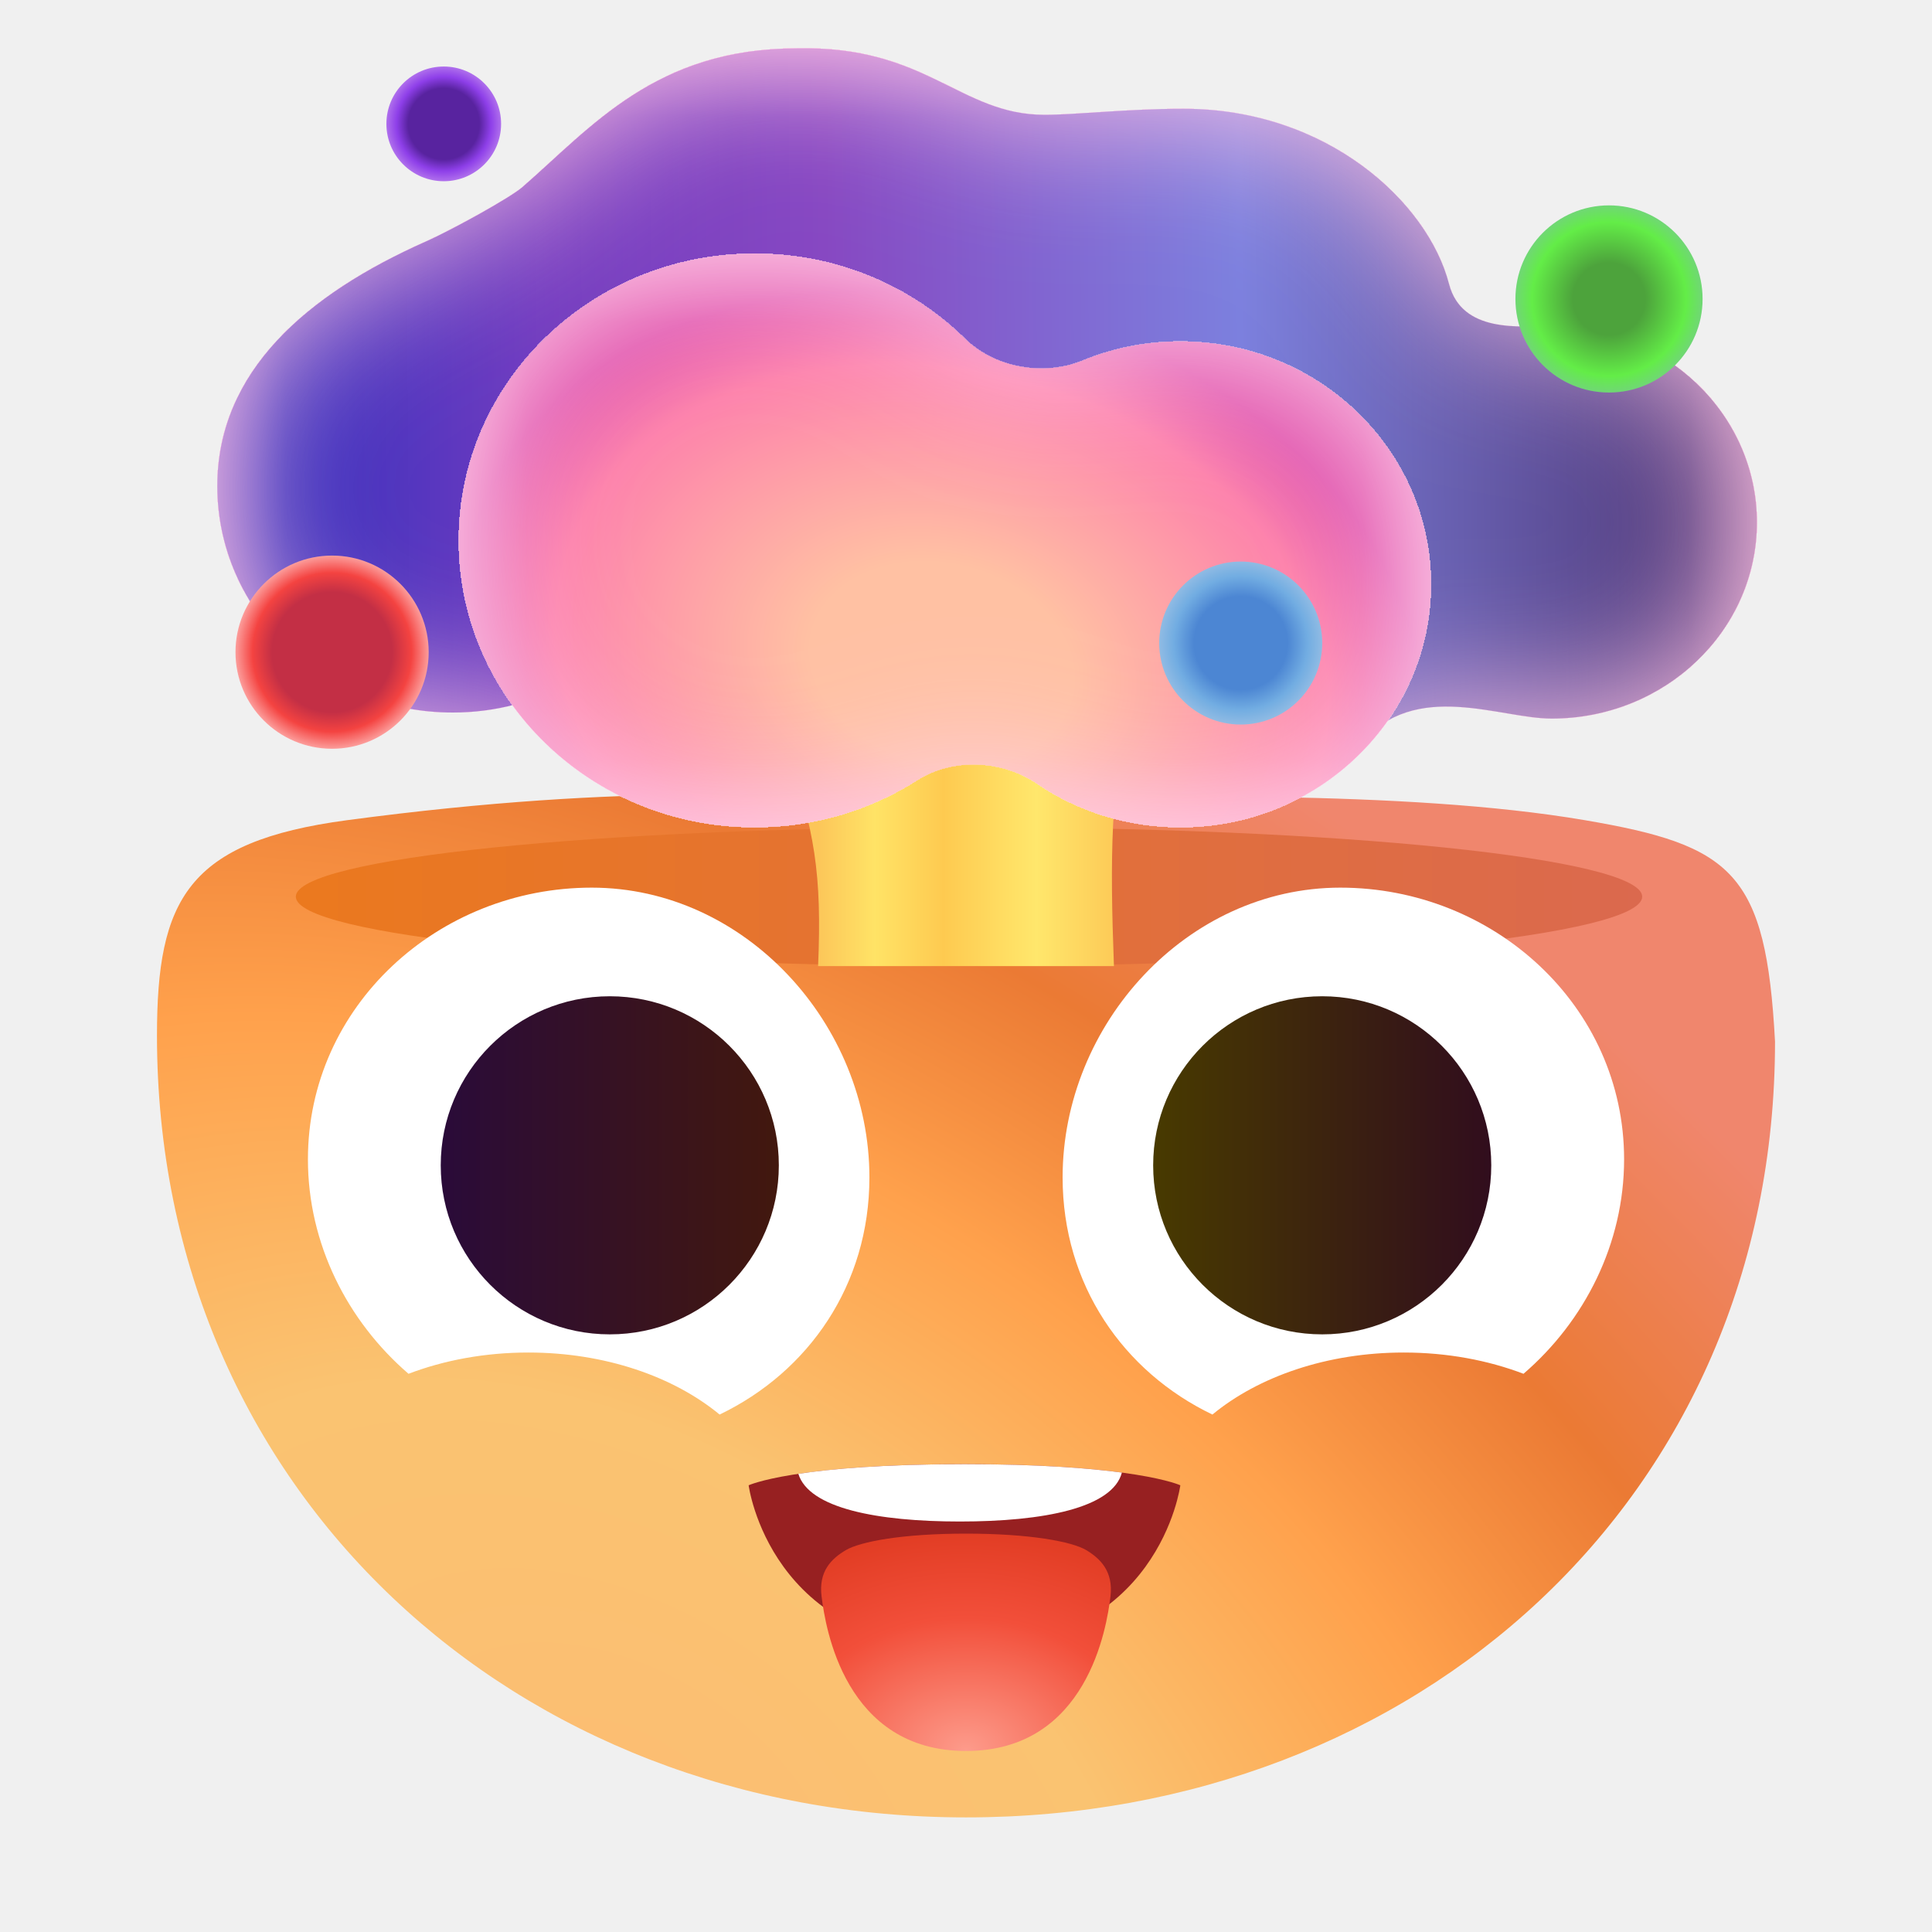
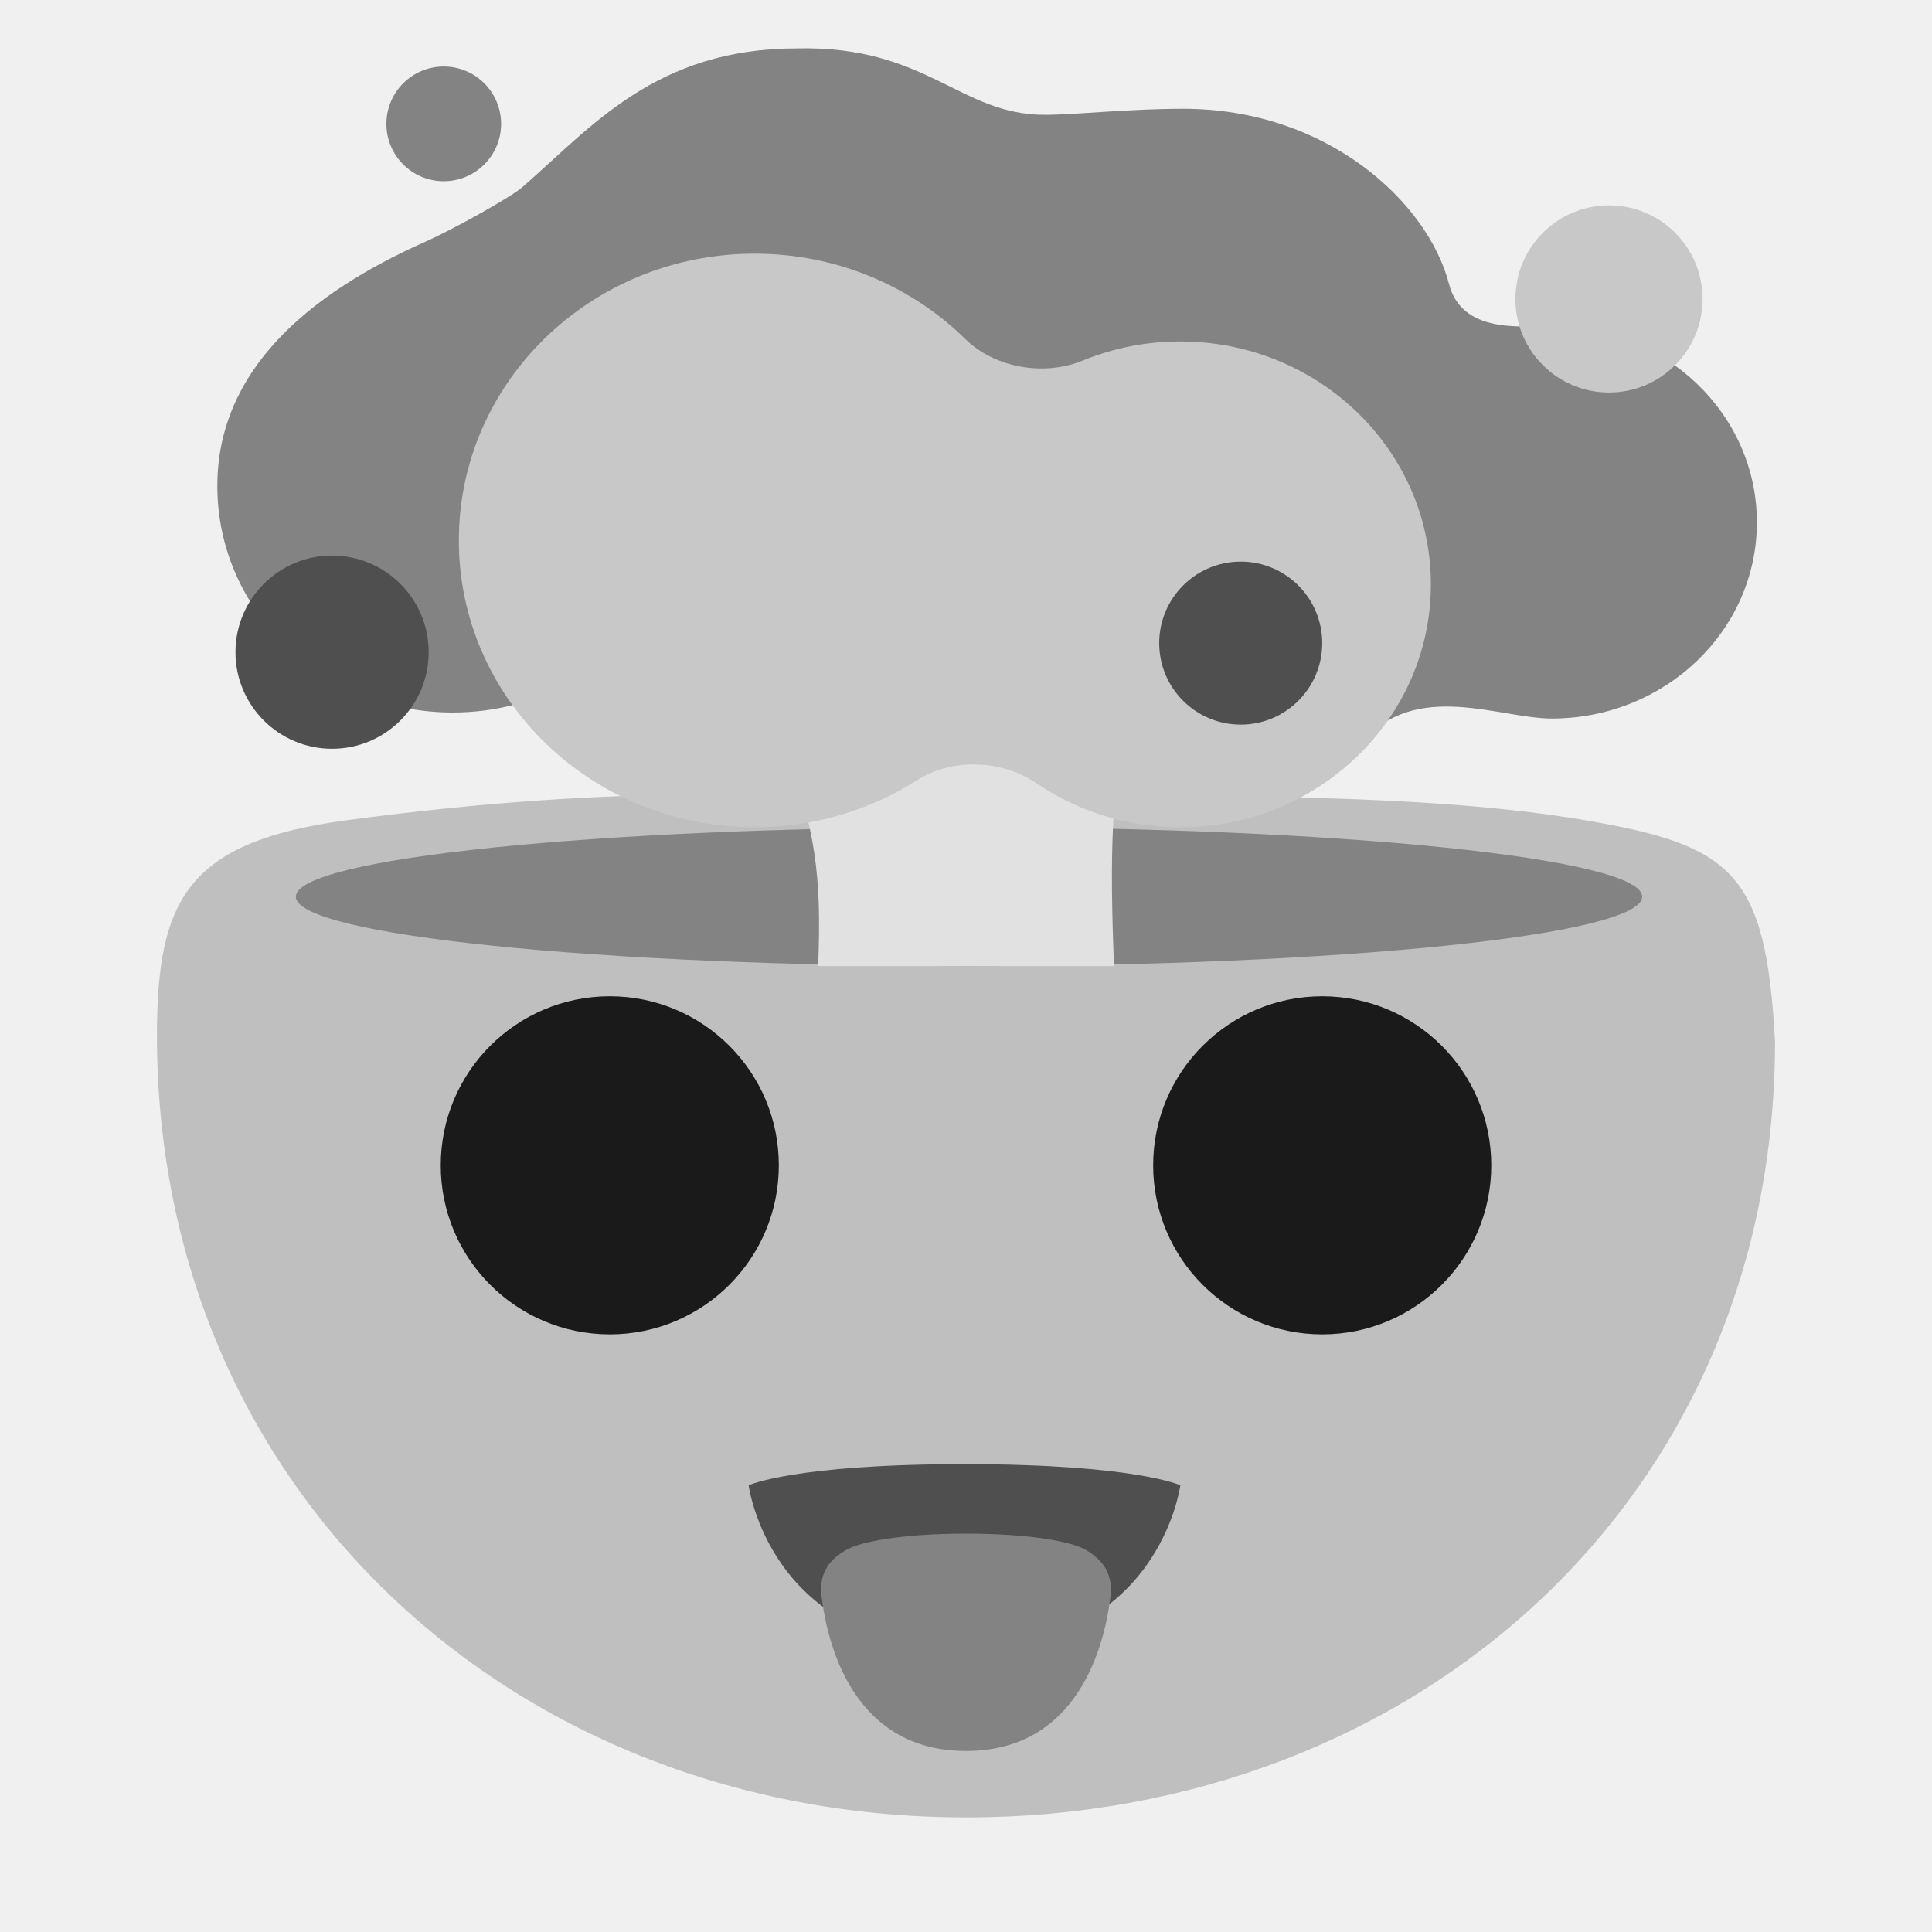
<svg xmlns="http://www.w3.org/2000/svg" height="1em" style="flex:none;line-height:1" viewBox="0 0 320 320" width="1em">
-   <path d="M294 172.519c0 75.655-59.442 128.5-134 128.5-74.558 0-134-53.845-134-129.5 0-22.5 5-32.141 31.5-35.671 47.5-6.329 72.542-3.829 102.5-3.829 29.959 0 72.556-1.27 102.5 3.829 24.5 4.171 30 8.671 31.5 36.671z" fill="url(#lobe-icons-lobe-hub-0-_R_0_)" />
-   <path d="M159.75 242.51c-28.25 0-35.75 3.5-35.75 3.5s3.5 27 35.75 27 35.75-27 35.75-27-7.5-3.5-35.75-3.5z" fill="#972021" />
-   <path d="M271.999 148.517c0 6.351-49.92 11.5-111.5 11.5s-111.5-5.149-111.5-11.5c0-6.352 49.92-11.5 111.5-11.5s111.5 5.148 111.5 11.5z" fill="url(#lobe-icons-lobe-hub-1-_R_0_)" />
-   <path d="M135.503 160.013c.633-14.972-.483-22.788-5.5-36.443 0 0 9.5-12.056 27-12.056s30 3.064 30 3.064c-3.028 16.793-3.182 26.921-2.5 45.435h-49z" fill="url(#lobe-icons-lobe-hub-2-_R_0_)" />
-   <path d="M119.191 234.294c14.742-7.076 24.811-21.51 24.811-39.273 0-25.406-20.595-48-46-48s-47 19.594-47 45c0 13.983 6.542 26.812 16.662 35.521 5.893-2.245 12.652-3.521 19.838-3.521 12.705 0 24.077 3.989 31.689 10.273zM200.813 234.294c-14.742-7.076-24.811-21.51-24.811-39.273 0-25.406 20.595-48 46-48s47 19.594 47 45c0 13.983-6.543 26.812-16.662 35.521-5.893-2.245-12.652-3.521-19.838-3.521-12.705 0-24.077 3.989-31.689 10.273z" fill="#fff" />
-   <path d="M101 221.012c15.464 0 28-12.536 28-28s-12.536-28-28-28-28 12.536-28 28 12.536 28 28 28z" fill="url(#lobe-icons-lobe-hub-3-_R_0_)" />
-   <path d="M219 221.012c-15.464 0-28-12.536-28-28s12.536-28 28-28 28 12.536 28 28-12.536 28-28 28z" fill="url(#lobe-icons-lobe-hub-4-_R_0_)" />
-   <g filter="url(#lobe-icons-lobe-hub-5-_R_0_)">
-     <path d="M172.997 19.016c-14.027 0-19.5-11.5-41-11-23.394 0-34 13-45.5 23-1.958 1.702-11.5 7-16 9-19.683 8.748-34.5 21.5-34.5 40.5 0 20.711 17.461 37.5 39 37.5 3.536 0 6.963-.453 10.22-1.301 8.7 10.539 22.179 16.658 37.28 17.301 23.5 1 31-15.25 44.5-8.5 9.259 4.629 13.83 8.5 28.5 8.5 17.108 0 25.057-5.233 30-11 9-10.5 22.879-4 31.5-4 18.778 0 34-14.551 34-32.5 0-17.95-15.222-32.5-34-32.5-5.15 0-14.856 1.27-17-7-3.5-13.5-20.148-29-44-29-9.318 0-17.691 1-23 1z" fill="url(#lobe-icons-lobe-hub-6-_R_0_)" />
-   </g>
-   <path d="M82.998 20.517a9.5 9.5 0 11-19 0 9.5 9.5 0 0119 0z" fill="url(#lobe-icons-lobe-hub-7-_R_0_)" />
-   <path d="M71.002 108.021c0 8.836-7.163 16-16 16s-16-7.164-16-16c0-8.837 7.163-16 16-16s16 7.163 16 16z" fill="url(#lobe-icons-lobe-hub-8-_R_0_)" />
-   <path d="M282.002 49.516c0 8.56-6.94 15.5-15.5 15.5-8.56 0-15.5-6.94-15.5-15.5 0-8.56 6.94-15.5 15.5-15.5 8.56 0 15.5 6.94 15.5 15.5z" fill="url(#lobe-icons-lobe-hub-9-_R_0_)" />
-   <path d="M132.232 244.111c5.483-.823 14.191-1.601 27.515-1.601 12.212 0 20.546.654 26.073 1.396-1.542 5.861-12.963 8.104-26.823 8.104-13.698 0-25.013-2.191-26.765-7.899z" fill="#fff" />
-   <path d="M160.006 290.016c20.099 0 23.305-20.488 23.927-25.61.478-4.146-1.675-6.244-4.02-7.659-2.345-1.414-9.379-2.731-19.907-2.731-10.527 0-17.514 1.317-19.906 2.731-2.393 1.415-4.546 3.513-4.02 7.659.622 5.122 3.828 25.61 23.926 25.61z" fill="url(#lobe-icons-lobe-hub-10-_R_0_)" />
-   <g filter="url(#lobe-icons-lobe-hub-11-_R_0_)">
-     <path d="M171.694 129.744c-5.721-3.89-13.954-4.248-19.786-.526-7.724 4.929-16.971 7.798-26.91 7.798-27.062 0-49-21.267-49-47.5 0-26.234 21.938-47.5 49-47.5 13.628 0 25.956 5.392 34.838 14.097 4.948 4.85 13.088 6.24 19.498 3.609a42.502 42.502 0 0116.164-3.166c22.92 0 41.5 18.012 41.5 40.23 0 22.218-18.58 40.23-41.5 40.23-8.856 0-17.065-2.69-23.804-7.272z" fill="url(#lobe-icons-lobe-hub-12-_R_0_)" />
-   </g>
-   <path d="M219.002 106.51c0 7.456-6.044 13.5-13.5 13.5s-13.5-6.044-13.5-13.5 6.044-13.5 13.5-13.5 13.5 6.044 13.5 13.5z" fill="url(#lobe-icons-lobe-hub-13-_R_0_)" />
-   <defs>
-     <radialGradient cx="0" cy="0" gradientTransform="rotate(-57.041 328.447 55.73) scale(238.957 377.848)" gradientUnits="userSpaceOnUse" id="lobe-icons-lobe-hub-0-_R_0_" r="1">
-       <stop stop-color="#FCBD72" />
-       <stop offset=".255" stop-color="#FAC371" />
-       <stop offset=".465" stop-color="#FFA14C" />
-       <stop offset=".64" stop-color="#EB7A34" />
-       <stop offset=".845" stop-color="#F0866D" />
-     </radialGradient>
-     <radialGradient cx="0" cy="0" gradientTransform="rotate(90 26.49 47.007) scale(9.5)" gradientUnits="userSpaceOnUse" id="lobe-icons-lobe-hub-7-_R_0_" r="1">
-       <stop offset=".62" stop-color="#58239F" />
-       <stop offset=".822" stop-color="#8E3FE9" />
-       <stop offset="1" stop-color="#AF6FEC" />
-     </radialGradient>
-     <radialGradient cx="0" cy="0" gradientTransform="matrix(0 16 -16 0 55.002 108.021)" gradientUnits="userSpaceOnUse" id="lobe-icons-lobe-hub-8-_R_0_" r="1">
-       <stop offset=".62" stop-color="#C32F45" />
-       <stop offset=".822" stop-color="#F44341" />
-       <stop offset="1" stop-color="#FC9D9B" />
-     </radialGradient>
-     <radialGradient cx="0" cy="0" gradientTransform="matrix(0 15.5 -15.5 0 266.502 49.516)" gradientUnits="userSpaceOnUse" id="lobe-icons-lobe-hub-9-_R_0_" r="1">
-       <stop offset=".385" stop-color="#4DA33C" />
-       <stop offset=".822" stop-color="#63ED47" />
-       <stop offset="1" stop-color="#70D775" />
-     </radialGradient>
-     <radialGradient cx="0" cy="0" gradientTransform="matrix(0 -44 58.6667 0 160 290)" gradientUnits="userSpaceOnUse" id="lobe-icons-lobe-hub-10-_R_0_" r="1">
-       <stop stop-color="#FD9B8B" />
-       <stop offset=".5" stop-color="#F24F3A" />
-       <stop offset="1" stop-color="#D93318" />
-     </radialGradient>
-     <radialGradient cx="0" cy="0" gradientTransform="matrix(15.5 -61.50002 82.33886 20.75208 156 110)" gradientUnits="userSpaceOnUse" id="lobe-icons-lobe-hub-12-_R_0_" r="1">
-       <stop offset=".26" stop-color="#FFC1A3" />
-       <stop offset=".764" stop-color="#FD82AB" />
-       <stop offset=".952" stop-color="#DF4FAA" />
-     </radialGradient>
-     <radialGradient cx="0" cy="0" gradientTransform="rotate(90 49.496 156.006) scale(13.5)" gradientUnits="userSpaceOnUse" id="lobe-icons-lobe-hub-13-_R_0_" r="1">
-       <stop offset=".572" stop-color="#4C86D3" />
-       <stop offset=".822" stop-color="#72ADE2" />
-       <stop offset="1" stop-color="#90BBE3" />
-     </radialGradient>
-     <linearGradient gradientUnits="userSpaceOnUse" id="lobe-icons-lobe-hub-1-_R_0_" x1="48.999" x2="271.999" y1="148.517" y2="148.517">
-       <stop stop-color="#EB791E" />
-       <stop offset="1" stop-color="#DB694E" />
-     </linearGradient>
-     <linearGradient gradientUnits="userSpaceOnUse" id="lobe-icons-lobe-hub-2-_R_0_" x1="135.5" x2="187" y1="147.5" y2="147.5">
-       <stop stop-color="#FCC659" />
-       <stop offset=".183" stop-color="#FFE366" />
-       <stop offset=".404" stop-color="#FECA50" />
-       <stop offset=".702" stop-color="#FFE76C" />
-       <stop offset="1" stop-color="#FCC553" />
-     </linearGradient>
-     <linearGradient gradientUnits="userSpaceOnUse" id="lobe-icons-lobe-hub-3-_R_0_" x1="73" x2="247" y1="193.012" y2="193.012">
-       <stop stop-color="#2A0B39" />
-       <stop offset=".322" stop-color="#42180E" />
-       <stop offset=".678" stop-color="#483A00" />
-       <stop offset="1" stop-color="#310D1D" />
-     </linearGradient>
-     <linearGradient gradientUnits="userSpaceOnUse" id="lobe-icons-lobe-hub-4-_R_0_" x1="73" x2="247" y1="193.012" y2="193.012">
-       <stop stop-color="#2A0B39" />
-       <stop offset=".322" stop-color="#42180E" />
-       <stop offset=".678" stop-color="#483A00" />
-       <stop offset="1" stop-color="#310D1D" />
-     </linearGradient>
-     <linearGradient gradientUnits="userSpaceOnUse" id="lobe-icons-lobe-hub-6-_R_0_" x1="44.5" x2="291" y1="84" y2="82">
-       <stop stop-color="#342FBD" />
-       <stop offset=".188" stop-color="#733CC0" />
-       <stop offset=".375" stop-color="#8748C2" />
-       <stop offset=".654" stop-color="#7C80DE" />
-       <stop offset="1" stop-color="#4A306D" />
-     </linearGradient>
-     <filter color-interpolation-filters="sRGB" filterUnits="userSpaceOnUse" height="126.061" id="lobe-icons-lobe-hub-5-_R_0_" width="255" x="35.997" y="8">
-       <feFlood flood-opacity="0" result="BackgroundImageFix" />
-       <feBlend in="SourceGraphic" in2="BackgroundImageFix" result="shape" />
-       <feColorMatrix in="SourceAlpha" result="hardAlpha" values="0 0 0 0 0 0 0 0 0 0 0 0 0 0 0 0 0 0 127 0" />
-       <feOffset />
-       <feGaussianBlur stdDeviation="12" />
-       <feComposite in2="hardAlpha" k2="-1" k3="1" operator="arithmetic" />
-       <feColorMatrix values="0 0 0 0 1 0 0 0 0 0.765 0 0 0 0 0.897 0 0 0 1 0" />
-       <feBlend in2="shape" result="effect1_innerShadow_1562_736" />
-     </filter>
-     <filter color-interpolation-filters="sRGB" filterUnits="userSpaceOnUse" height="95" id="lobe-icons-lobe-hub-11-_R_0_" width="161" x="75.998" y="42.016">
-       <feFlood flood-opacity="0" result="BackgroundImageFix" />
-       <feBlend in="SourceGraphic" in2="BackgroundImageFix" result="shape" />
-       <feColorMatrix in="SourceAlpha" result="hardAlpha" values="0 0 0 0 0 0 0 0 0 0 0 0 0 0 0 0 0 0 127 0" />
-       <feOffset />
-       <feGaussianBlur stdDeviation="12" />
-       <feComposite in2="hardAlpha" k2="-1" k3="1" operator="arithmetic" />
-       <feColorMatrix values="0 0 0 0 1 0 0 0 0 0.825 0 0 0 0 0.923 0 0 0 1 0" />
-       <feBlend in2="shape" result="effect1_innerShadow_1562_736" />
-     </filter>
-   </defs>
+   <path d="M294 172.52c0 75.654-59.442 128.5-134 128.5-74.558 0-134-53.846-134-129.5 0-22.501 5-32.142 31.5-35.672 47.5-6.329 72.542-3.828 102.5-3.828 29.959-.001 72.556-1.271 102.5 3.828 24.5 4.171 30 8.671 31.5 36.672z" fill="#BFBFBF" />
+   <path d="M159.75 242.51c-28.25 0-35.75 3.5-35.75 3.5s3.5 27 35.75 27 35.75-27 35.75-27-7.5-3.5-35.75-3.5z" fill="#4F4F4F" />
+   <ellipse cx="160.499" cy="148.517" fill="#838383" rx="111.5" ry="11.5" />
+   <path d="M135.503 160.013c.633-14.972-.483-22.788-5.5-36.443 0 0 9.5-12.056 27-12.056s30 3.064 30 3.064c-3.028 16.793-3.182 26.921-2.5 45.435h-49z" fill="#E1E1E1" />
+   <path d="M119.191 234.294c14.742-7.076 24.811-21.51 24.811-39.273 0-25.406-20.595-48-46-48s-47 19.594-47 45c0 13.983 6.542 26.812 16.662 35.521 5.893-2.245 12.652-3.521 19.838-3.521 12.705 0 24.077 3.989 31.689 10.273zM200.813 234.294c-14.742-7.076-24.811-21.51-24.811-39.273 0-25.406 20.595-48 46-48s47 19.594 47 45c0 13.983-6.543 26.812-16.662 35.521-5.893-2.245-12.652-3.521-19.838-3.521-12.705 0-24.077 3.989-31.689 10.273z" fill="#80000000" />
+   <path d="M219 221.012c-15.464 0-28-12.536-28-28s12.536-28 28-28 28 12.536 28 28-12.536 28-28 28zM101 221.012c15.464 0 28-12.536 28-28s-12.536-28-28-28-28 12.536-28 28 12.536 28 28 28z" fill="#1A1A1A" />
+   <path d="M172.997 19.016c-14.027 0-19.5-11.5-41-11-23.394 0-34 13-45.5 23-1.958 1.702-11.5 7-16 9-19.683 8.748-34.5 21.5-34.5 40.5 0 20.711 17.461 37.5 39 37.5 3.537 0 6.963-.453 10.22-1.301 8.7 10.539 22.179 16.658 37.28 17.301 23.5 1 31-15.25 44.5-8.5 9.259 4.629 13.83 8.5 28.5 8.5 17.108 0 25.057-5.233 30-11 9-10.5 22.879-4 31.5-4 18.778 0 34-14.551 34-32.5 0-17.95-15.222-32.5-34-32.5-5.15 0-14.856 1.27-17-7-3.5-13.5-20.148-29-44-29-9.318 0-17.691 1-23 1z" fill="#838383" />
+   <circle cx="73.498" cy="20.517" fill="#838383" r="9.5" />
+   <circle cx="266.502" cy="49.516" fill="#C8C8C8" r="15.5" />
+   <path d="M132.232 244.111c5.483-.823 14.191-1.601 27.515-1.601 12.212 0 20.546.654 26.073 1.396-1.542 5.861-12.963 8.104-26.823 8.104-13.698 0-25.013-2.191-26.765-7.899z" fill="#80000000" />
+   <path d="M160.006 290.016c20.099 0 23.305-20.488 23.927-25.61.478-4.146-1.675-6.244-4.02-7.659-2.345-1.414-9.379-2.731-19.907-2.731-10.527 0-17.514 1.317-19.906 2.731-2.393 1.415-4.546 3.513-4.02 7.659.622 5.122 3.828 25.61 23.926 25.61z" fill="#838383" />
+   <path d="M171.694 129.744c-5.721-3.89-13.954-4.248-19.786-.526-7.724 4.929-16.971 7.798-26.91 7.798-27.062 0-49-21.267-49-47.5 0-26.234 21.938-47.5 49-47.5 13.628 0 25.956 5.392 34.838 14.097 4.948 4.85 13.088 6.24 19.498 3.609a42.502 42.502 0 0116.164-3.166c22.92 0 41.5 18.012 41.5 40.23 0 22.218-18.58 40.23-41.5 40.23-8.856 0-17.065-2.69-23.804-7.272z" fill="#C8C8C8" />
+   <path d="M55.002 124.021c8.837 0 16-7.164 16-16 0-8.837-7.163-16-16-16s-16 7.163-16 16c0 8.836 7.163 16 16 16zM205.502 120.021c7.456 0 13.5-6.045 13.5-13.5 0-7.456-6.044-13.5-13.5-13.5s-13.5 6.044-13.5 13.5c0 7.455 6.044 13.5 13.5 13.5z" fill="#4F4F4F" />
</svg>
